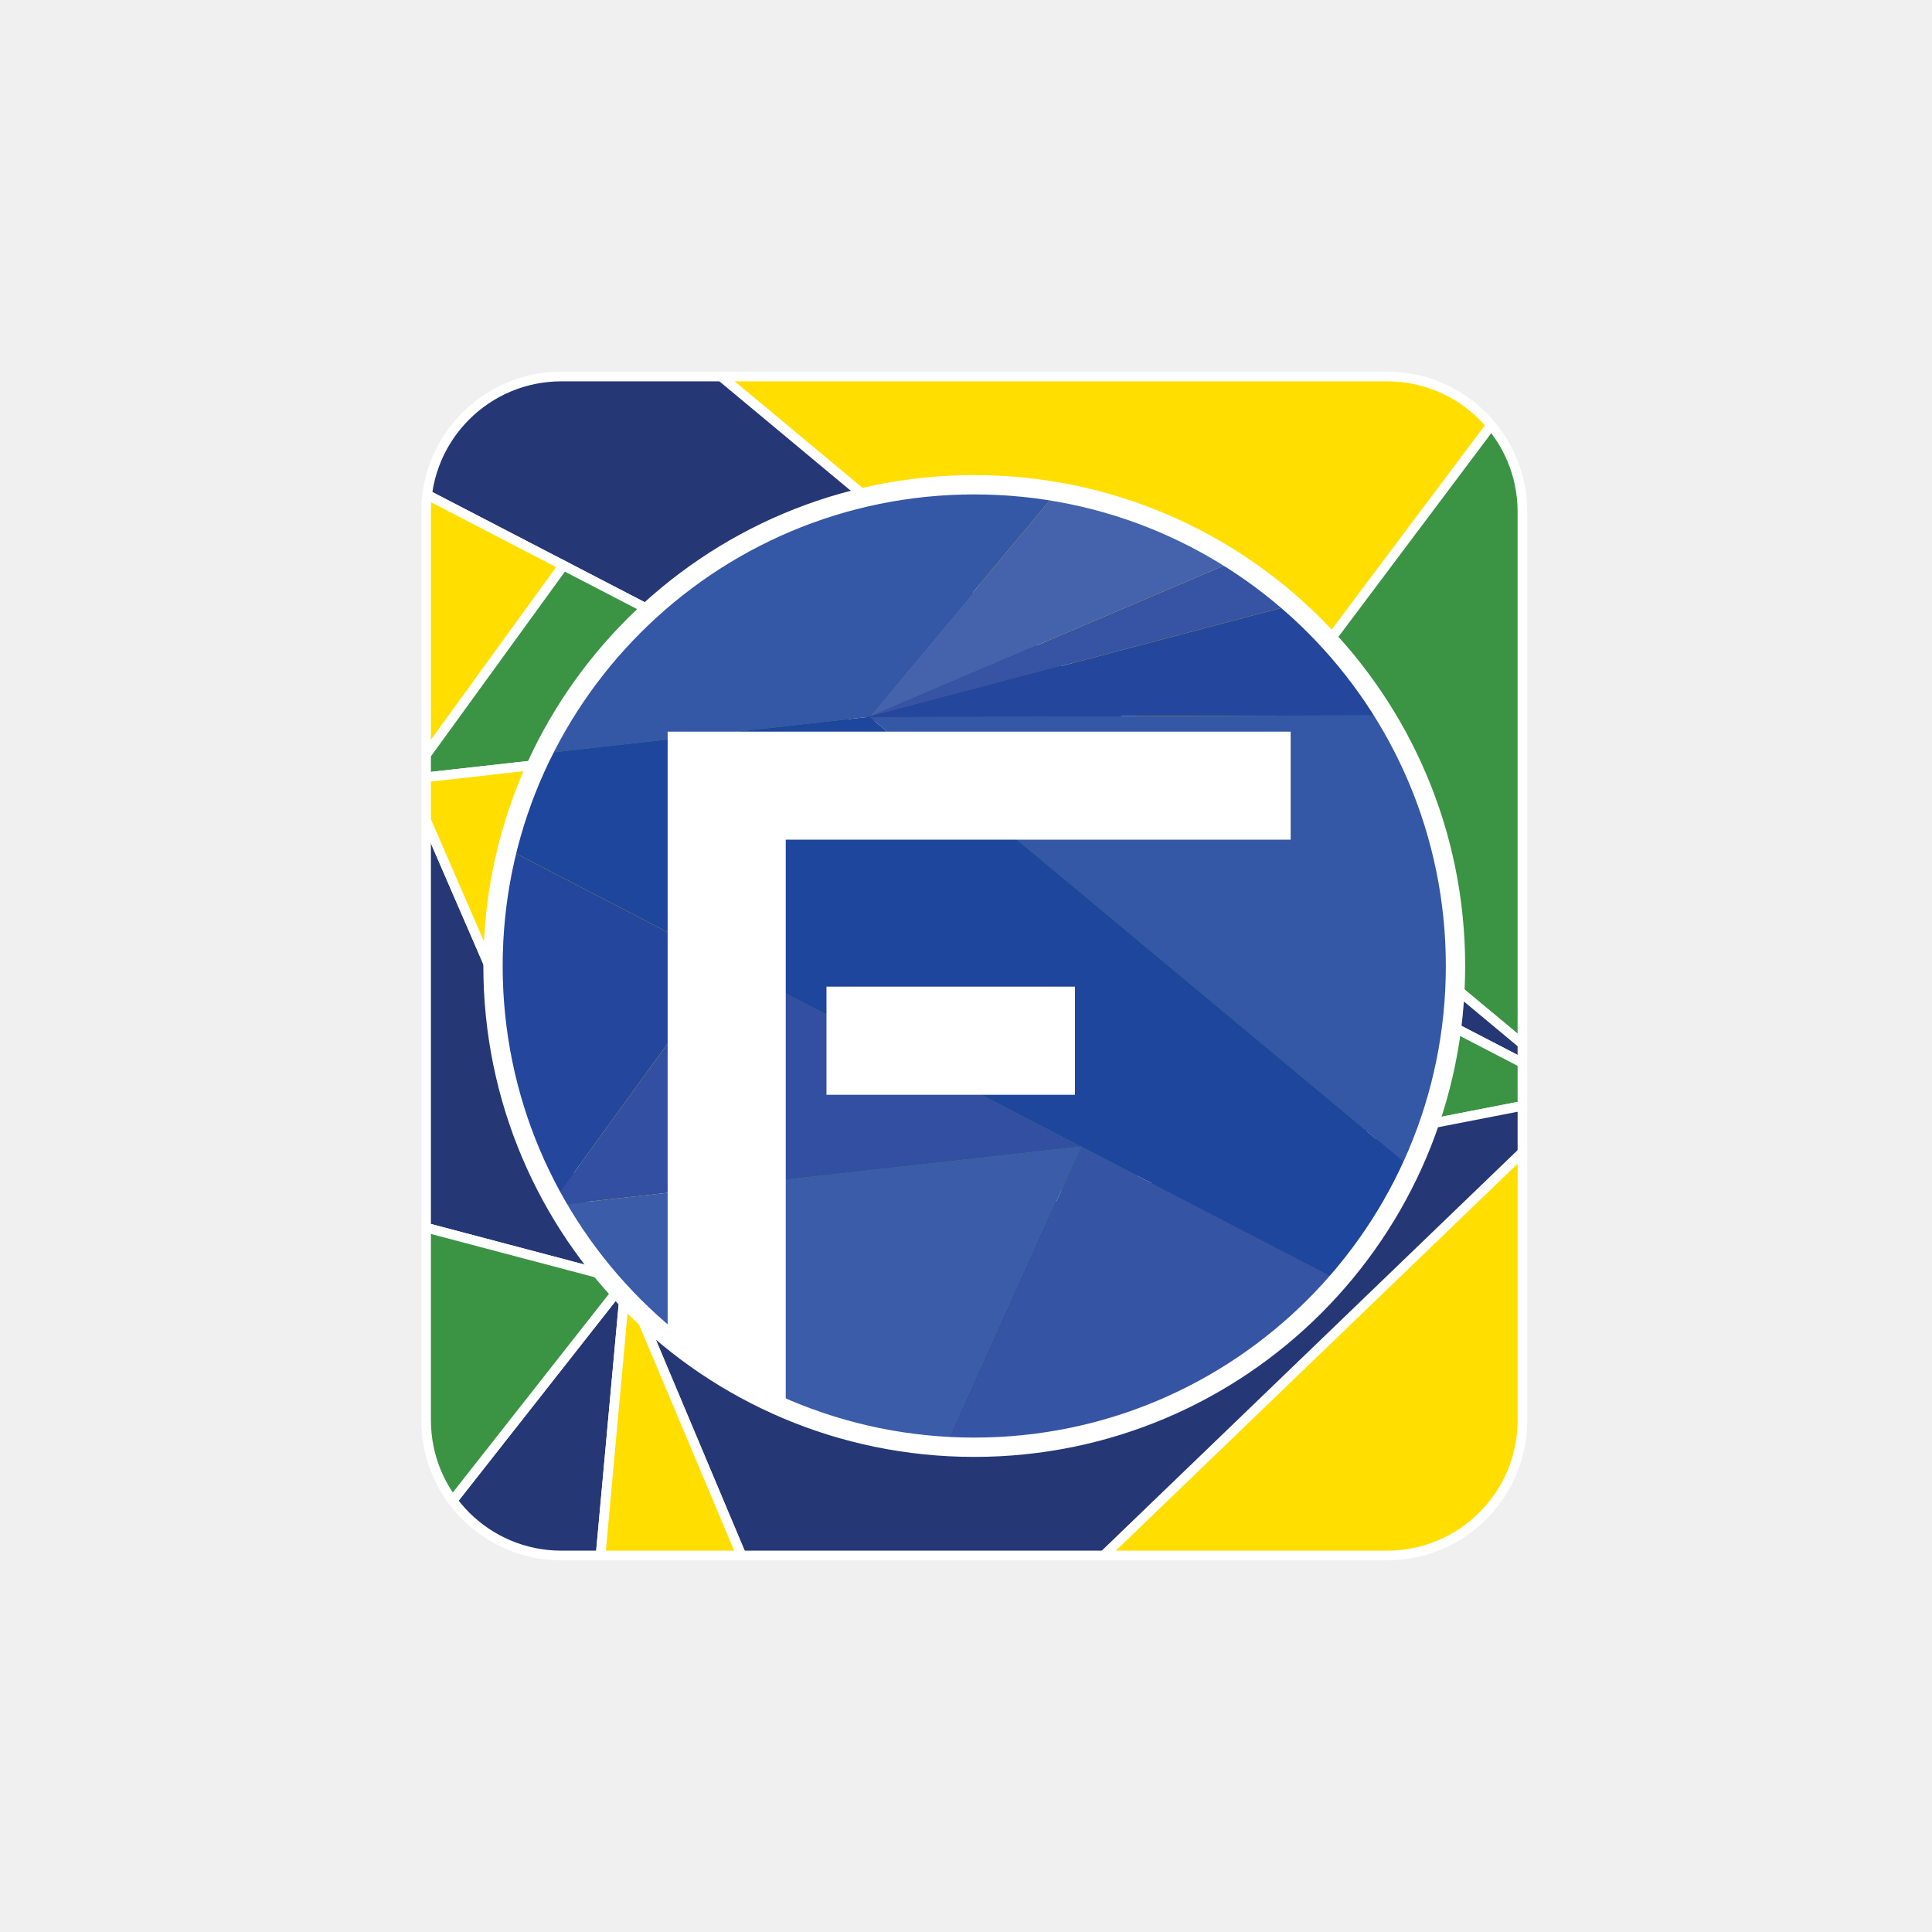
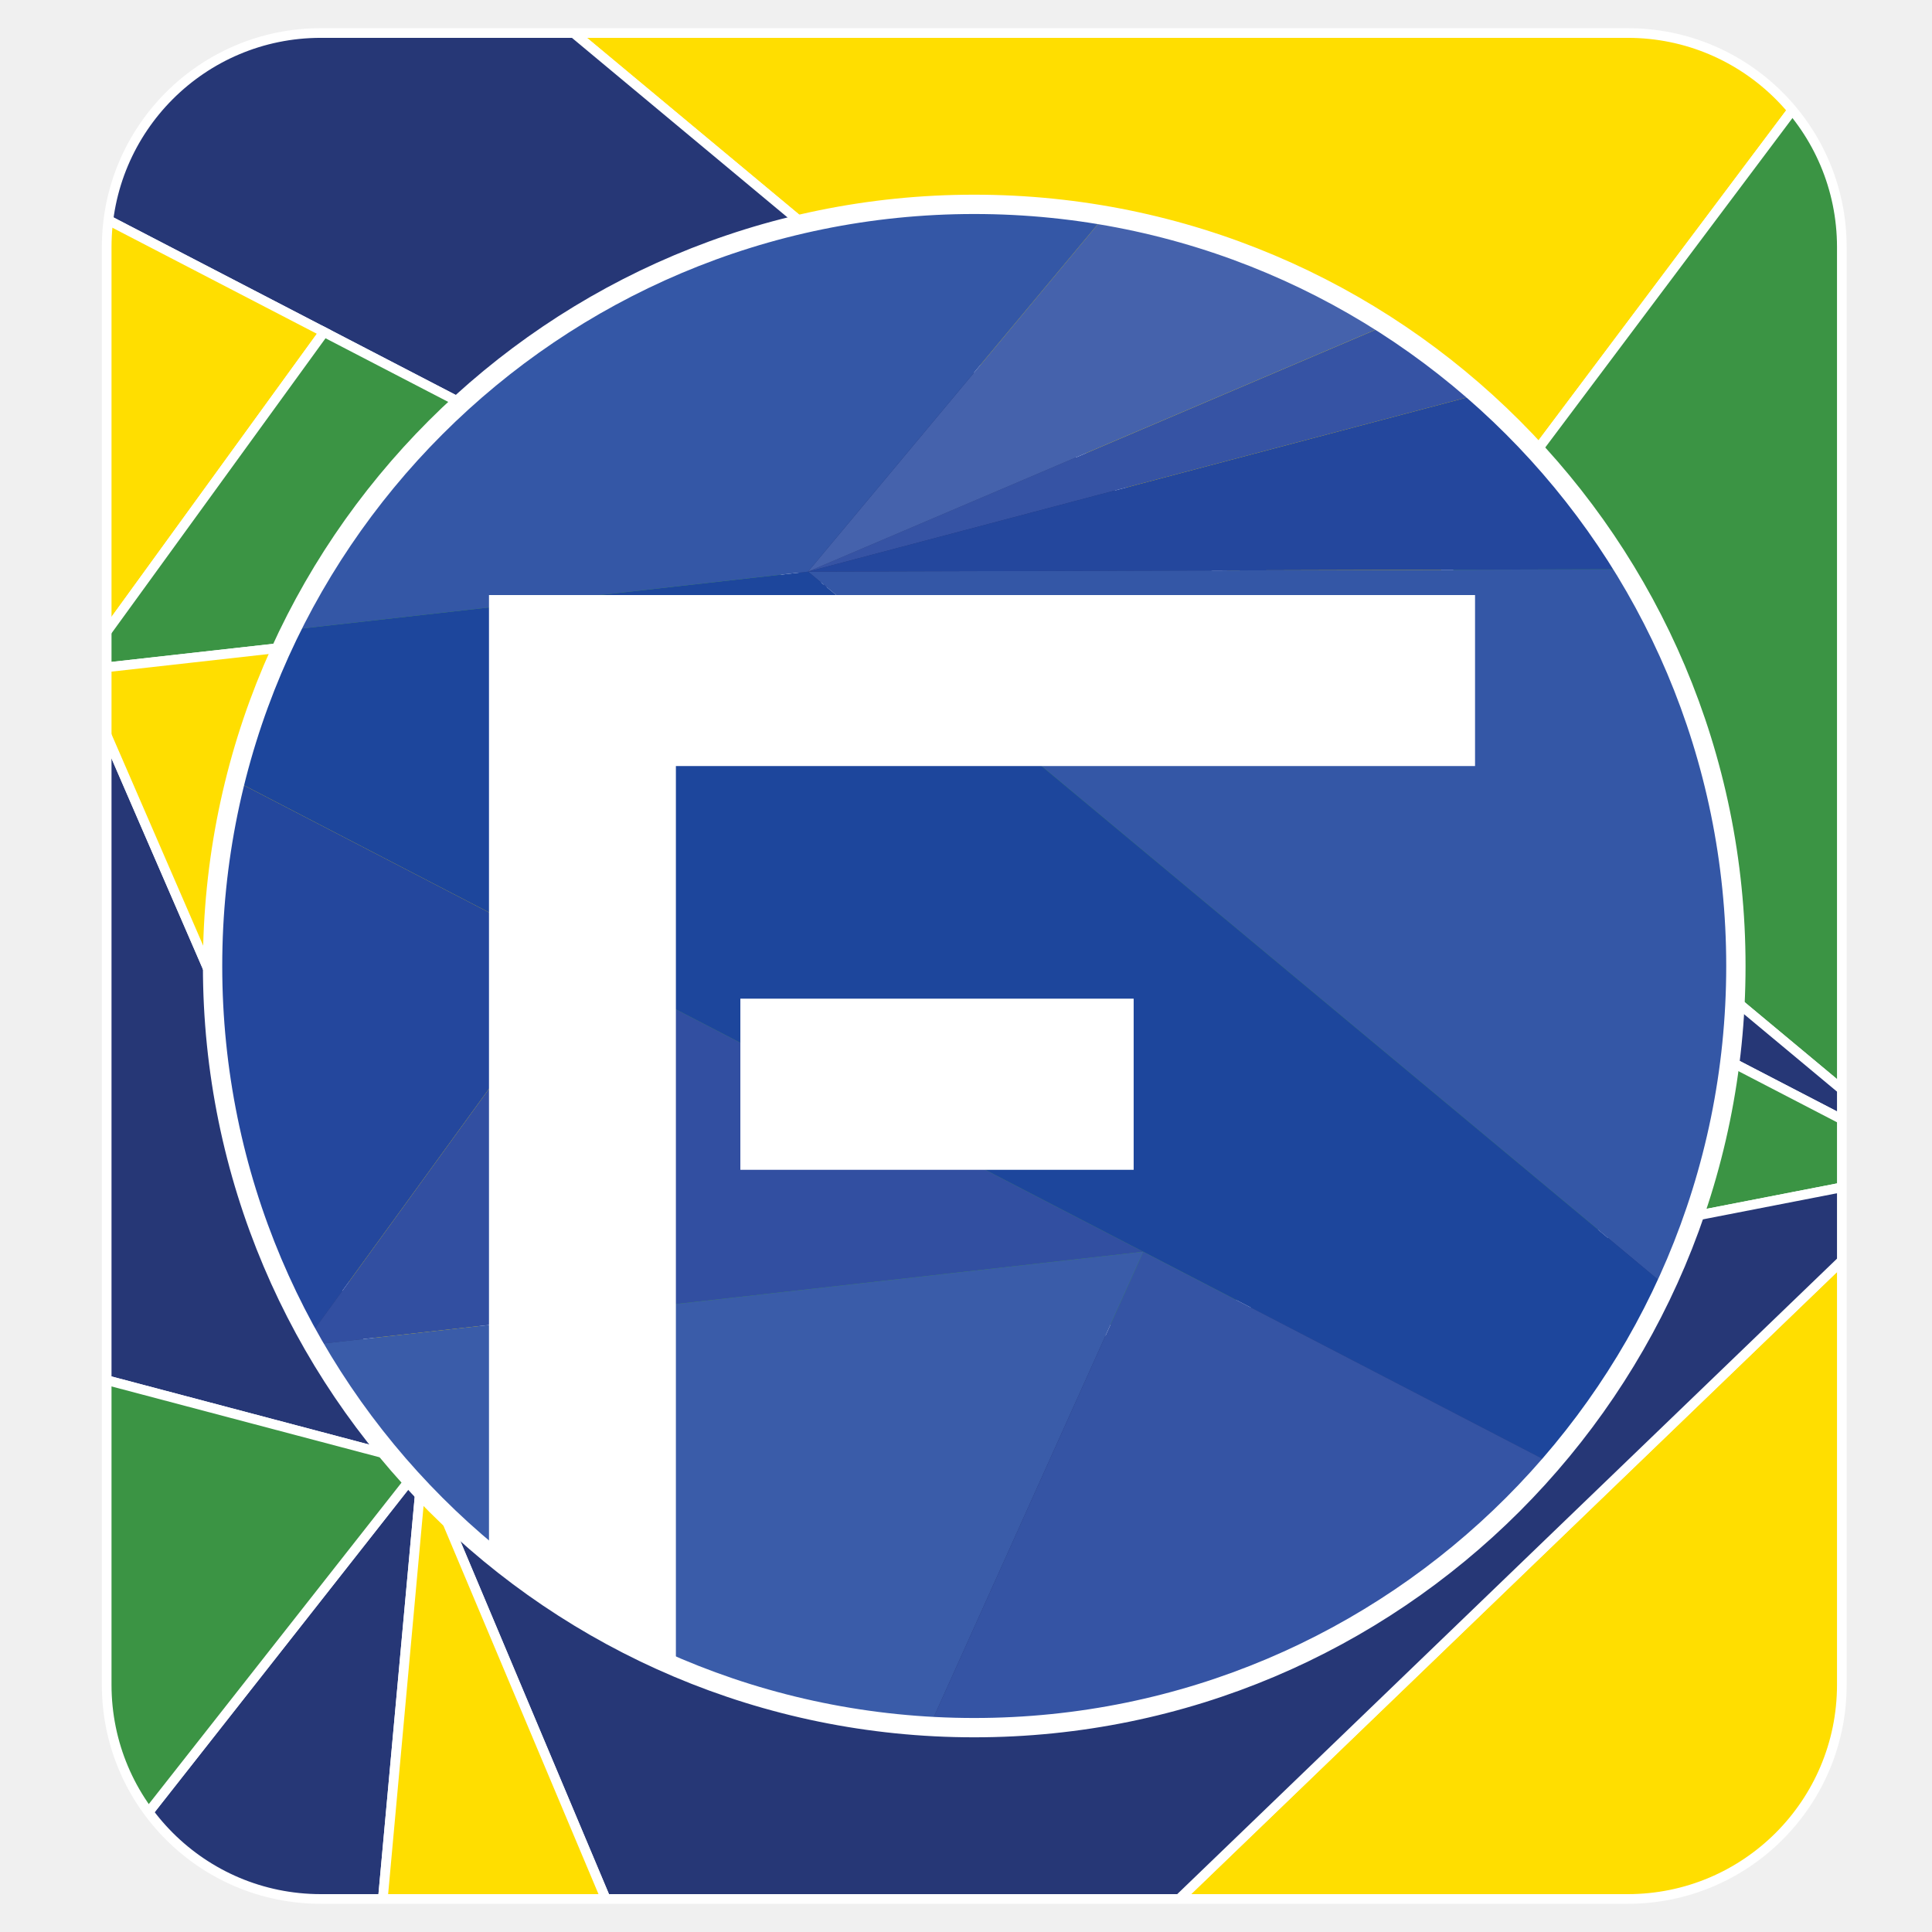
<svg xmlns="http://www.w3.org/2000/svg" xmlns:xlink="http://www.w3.org/1999/xlink" version="1.1" id="Layer_1" x="0px" y="0px" width="100px" height="100px" viewBox="0 0 100 100" enable-background="new 0 0 100 100" xml:space="preserve">
  <g>
    <g>
-       <defs>
-         <path id="SVGID_1_" d="M78.801,73.508c0,3.869-3.135,7.004-7.003,7.004H29.056c-3.868,0-7.002-3.135-7.002-7.004V26.49     c0-3.867,3.134-7.002,7.002-7.002h42.742c3.868,0,7.003,3.135,7.003,7.002V73.508z" />
-       </defs>
-       <clipPath id="SVGID_2_">
-         <use xlink:href="#SVGID_1_" overflow="visible" />
-       </clipPath>
-       <g clip-path="url(#SVGID_2_)">
-         <path fill="#6AC39C" stroke="#FFFFFF" stroke-width="0.5" stroke-miterlimit="10" d="M12.373-26.182     c0.178,0.525,1.012,0.301,0.832-0.229" />
-         <path fill="#6AC39C" stroke="#FFFFFF" stroke-width="0.5" stroke-miterlimit="10" d="M144.297,132.234     c-0.555,0-0.555,0.861,0,0.861C144.854,133.096,144.854,132.234,144.297,132.234z" />
-         <polygon fill="#FBF8CF" stroke="#FFFFFF" stroke-width="0.5" stroke-miterlimit="10" points="97.676,10.84 93.311,12.727      96.76,21.457    " />
-         <polygon fill="#B2DACC" stroke="#FFFFFF" stroke-width="0.5" stroke-miterlimit="10" points="89.275,-4.756 80.218,17.965      88.621,14.602    " />
-         <polygon fill="#A6C0B4" stroke="#FFFFFF" stroke-width="0.5" stroke-miterlimit="10" points="89.275,-4.756 92.986,8.416      93.311,12.727 88.621,14.602    " />
-         <polygon fill="#8A969A" stroke="#FFFFFF" stroke-width="0.5" stroke-miterlimit="10" points="80.218,17.965 88.621,45.441      81.92,56.633    " />
-         <polygon fill="#6E867F" stroke="#FFFFFF" stroke-width="0.5" stroke-miterlimit="10" points="93.311,12.727 96.76,21.457      80.218,17.965    " />
-         <polygon fill="#73A0B1" stroke="#FFFFFF" stroke-width="0.5" stroke-miterlimit="10" points="96.76,21.457 94.258,36.027      80.218,17.965    " />
-         <polygon fill="#73A0B1" stroke="#FFFFFF" stroke-width="0.5" stroke-miterlimit="10" points="94.258,36.027 81.92,56.633      101.18,62.096    " />
-         <polygon fill="#94C6D2" stroke="#FFFFFF" stroke-width="0.5" stroke-miterlimit="10" points="101.18,62.096 93.033,68.43      81.92,56.633    " />
-         <polygon fill="#A0AFB4" stroke="#FFFFFF" stroke-width="0.5" stroke-miterlimit="10" points="81.92,56.633 101.18,90.912      93.033,68.43    " />
-         <polygon fill="#A0AFB4" stroke="#FFFFFF" stroke-width="0.5" stroke-miterlimit="10" points="80.218,17.965 94.258,36.027      88.621,45.441    " />
-         <polygon fill="#6CAB86" stroke="#FFFFFF" stroke-width="0.5" stroke-miterlimit="10" points="89.275,-4.756 73.464,8.104      80.218,17.965    " />
-         <path fill="#66487B" stroke="#FFFFFF" stroke-width="0.5" stroke-miterlimit="10" d="M46.541-4.756" />
-         <polygon fill="#8E4A88" stroke="#FFFFFF" stroke-width="0.5" stroke-miterlimit="10" points="86.227,-15.629 68.243,-20.977      89.275,-4.756    " />
-         <polygon fill="#3B9444" stroke="#FFFFFF" stroke-width="0.5" stroke-miterlimit="10" points="89.275,-4.756 73.464,8.104      35.656,18.096    " />
-         <polygon fill="#FFDE00" stroke="#FFFFFF" stroke-width="0.5" stroke-miterlimit="10" points="80.218,17.965 35.656,18.096      63.016,40.887    " />
-         <polygon fill="#FFDE00" stroke="#FFFFFF" stroke-width="0.5" stroke-miterlimit="10" points="68.243,-20.977 69.386,3.721      35.656,18.096    " />
-         <line fill="#7A7491" stroke="#FFFFFF" stroke-width="0.5" stroke-miterlimit="10" x1="68.243" y1="-20.977" x2="86.227" y2="-15.629" />
-         <polygon fill="#3B9444" stroke="#FFFFFF" stroke-width="0.5" stroke-miterlimit="10" points="80.218,17.965 81.92,56.633      63.016,40.887    " />
-         <polygon fill="#585857" stroke="#FFFFFF" stroke-width="0.5" stroke-miterlimit="10" points="81.92,56.633 100.424,105.48      101.18,90.912    " />
-         <polygon fill="#FFDE00" stroke="#FFFFFF" stroke-width="0.5" stroke-miterlimit="10" points="81.92,56.633 43.785,93.363      89.525,76.711    " />
-         <polygon fill="#6F6490" stroke="#FFFFFF" stroke-width="0.5" stroke-miterlimit="10" points="68.243,-20.977 89.275,-4.756      69.386,3.721    " />
-         <polygon fill="#263776" stroke="#FFFFFF" stroke-width="0.5" stroke-miterlimit="10" points="73.464,8.104 80.218,17.965      35.656,18.096    " />
-         <path fill="#867992" stroke="#FFFFFF" stroke-width="0.5" stroke-miterlimit="10" d="M14.209-25.738" />
-         <polygon fill="#263776" stroke="#FFFFFF" stroke-width="0.5" stroke-miterlimit="10" points="12.615,20.684 32.385,66.275      12.603,61.047    " />
-         <polygon fill="#263776" stroke="#FFFFFF" stroke-width="0.5" stroke-miterlimit="10" points="12.615,20.684 81.92,56.633      35.656,18.096    " />
-         <polygon fill="#3B9444" stroke="#FFFFFF" stroke-width="0.5" stroke-miterlimit="10" points="12.615,20.684 68.243,-20.977      35.656,18.096    " />
-         <polygon fill="#FFDE00" stroke="#FFFFFF" stroke-width="0.5" stroke-miterlimit="10" points="12.615,20.684 29.163,29.268      21.136,40.334    " />
-         <polygon fill="#3B9444" stroke="#FFFFFF" stroke-width="0.5" stroke-miterlimit="10" points="21.136,40.334 45.285,37.631      29.163,29.268    " />
-         <polygon fill="#FFDE00" stroke="#FFFFFF" stroke-width="0.5" stroke-miterlimit="10" points="45.285,37.631 32.385,66.275      21.136,40.334    " />
-         <polygon fill="#3B9444" stroke="#FFFFFF" stroke-width="0.5" stroke-miterlimit="10" points="45.285,37.631 81.92,56.633      32.385,66.275    " />
-         <polygon fill="#263776" stroke="#FFFFFF" stroke-width="0.5" stroke-miterlimit="10" points="81.92,56.633 43.785,93.363      32.385,66.275    " />
-         <path fill="#6F6490" stroke="#FFFFFF" stroke-width="0.5" stroke-miterlimit="10" d="M14.209-25.738" />
-         <path fill="#A99DCC" stroke="#FFFFFF" stroke-width="0.5" stroke-miterlimit="10" d="M14.209-25.738" />
-         <polygon fill="#263776" stroke="#FFFFFF" stroke-width="0.5" stroke-miterlimit="10" points="32.385,66.275 12.595,91.445      28.196,112.188    " />
-         <polygon fill="#FFDE00" stroke="#FFFFFF" stroke-width="0.5" stroke-miterlimit="10" points="32.385,66.275 43.785,93.363      28.196,112.188    " />
-         <polygon fill="#3B9444" stroke="#FFFFFF" stroke-width="0.5" stroke-miterlimit="10" points="32.385,66.275 12.603,61.047      12.595,91.445    " />
-         <polygon fill="#3B9444" stroke="#FFFFFF" stroke-width="0.5" stroke-miterlimit="10" points="43.785,93.363 89.525,76.711      54.857,118.195    " />
-         <polygon fill="#687D6F" stroke="#FFFFFF" stroke-width="0.5" stroke-miterlimit="10" points="89.525,76.711 100.424,105.48      54.857,118.195    " />
-       </g>
-       <use xlink:href="#SVGID_1_" overflow="visible" fill="none" stroke="#FFFFFF" stroke-width="0.5" stroke-miterlimit="10" />
+       <g>
+         <defs>
+           <path id="SVGID_2_" d="M95.333,87.205c0,6.124-4.961,11.085-11.083,11.085H16.604c-6.122,0-11.082-4.961-11.082-11.085V12.792      c0-6.121,4.959-11.083,11.082-11.083H84.25c6.122,0,11.083,4.962,11.083,11.083V87.205z" />
+         </defs>
+         <clipPath id="SVGID_4_">
+           <use xlink:href="#SVGID_2_" overflow="visible" />
+         </clipPath>
+         <g clip-path="url(#SVGID_4_)">
+           <path fill="#6AC39C" stroke="#FFFFFF" stroke-width="0.5" stroke-miterlimit="10" d="M-9.8-70.571      c0.281,0.831,1.602,0.477,1.317-0.362" />
+           <path fill="#6AC39C" stroke="#FFFFFF" stroke-width="0.5" stroke-miterlimit="10" d="M198.992,180.15      c-0.878,0-0.878,1.363,0,1.363C199.873,181.514,199.873,180.15,198.992,180.15z" />
+           <polygon fill="#FBF8CF" stroke="#FFFFFF" stroke-width="0.5" stroke-miterlimit="10" points="125.206,-11.978 118.297,-8.991       123.756,4.826     " />
+           <polygon fill="#B2DACC" stroke="#FFFFFF" stroke-width="0.5" stroke-miterlimit="10" points="111.911,-36.66 97.576,-0.701       110.875,-6.023     " />
+           <polygon fill="#A6C0B4" stroke="#FFFFFF" stroke-width="0.5" stroke-miterlimit="10" points="111.911,-36.66 117.784,-15.813       118.297,-8.991 110.875,-6.023     " />
+           <polygon fill="#8A969A" stroke="#FFFFFF" stroke-width="0.5" stroke-miterlimit="10" points="97.576,-0.701 110.875,42.785       100.27,60.498     " />
+           <polygon fill="#6E867F" stroke="#FFFFFF" stroke-width="0.5" stroke-miterlimit="10" points="118.297,-8.991 123.756,4.826       97.576,-0.701     " />
+           <polygon fill="#73A0B1" stroke="#FFFFFF" stroke-width="0.5" stroke-miterlimit="10" points="123.756,4.826 119.797,27.885       97.576,-0.701     " />
+           <polygon fill="#73A0B1" stroke="#FFFFFF" stroke-width="0.5" stroke-miterlimit="10" points="119.797,27.885 100.27,60.498       130.752,69.144     " />
+           <polygon fill="#94C6D2" stroke="#FFFFFF" stroke-width="0.5" stroke-miterlimit="10" points="130.752,69.144 117.858,79.168       100.27,60.498     " />
+           <polygon fill="#A0AFB4" stroke="#FFFFFF" stroke-width="0.5" stroke-miterlimit="10" points="100.27,60.498 130.752,114.751       117.858,79.168     " />
+           <polygon fill="#A0AFB4" stroke="#FFFFFF" stroke-width="0.5" stroke-miterlimit="10" points="97.576,-0.701 119.797,27.885       110.875,42.785     " />
+           <polygon fill="#6CAB86" stroke="#FFFFFF" stroke-width="0.5" stroke-miterlimit="10" points="111.911,-36.66 86.887,-16.308       97.576,-0.701     " />
+           <path fill="#66487B" stroke="#FFFFFF" stroke-width="0.5" stroke-miterlimit="10" d="M44.276-36.66" />
+           <polygon fill="#8E4A88" stroke="#FFFFFF" stroke-width="0.5" stroke-miterlimit="10" points="107.086,-53.869 78.624,-62.333       111.911,-36.66     " />
+           <polygon fill="#3B9444" stroke="#FFFFFF" stroke-width="0.5" stroke-miterlimit="10" points="111.911,-36.66 86.887,-16.308       27.049,-0.493     " />
+           <polygon fill="#FFDE00" stroke="#FFFFFF" stroke-width="0.5" stroke-miterlimit="10" points="97.576,-0.701 27.049,-0.493       70.351,35.578     " />
+           <polygon fill="#FFDE00" stroke="#FFFFFF" stroke-width="0.5" stroke-miterlimit="10" points="78.624,-62.333 80.433,-23.244       27.049,-0.493     " />
+           <line fill="none" stroke="#FFFFFF" stroke-width="0.5" stroke-miterlimit="10" x1="78.624" y1="-62.333" x2="107.086" y2="-53.869" />
+           <polygon fill="#3B9444" stroke="#FFFFFF" stroke-width="0.5" stroke-miterlimit="10" points="97.576,-0.701 100.27,60.498       70.351,35.578     " />
+           <polygon fill="#585857" stroke="#FFFFFF" stroke-width="0.5" stroke-miterlimit="10" points="100.27,60.498 129.556,137.808       130.752,114.751     " />
+           <polygon fill="#FFDE00" stroke="#FFFFFF" stroke-width="0.5" stroke-miterlimit="10" points="100.27,60.498 39.915,118.63       112.307,92.274     " />
+           <polygon fill="#6F6490" stroke="#FFFFFF" stroke-width="0.5" stroke-miterlimit="10" points="78.624,-62.333 111.911,-36.66       80.433,-23.244     " />
+           <polygon fill="#263776" stroke="#FFFFFF" stroke-width="0.5" stroke-miterlimit="10" points="86.887,-16.308 97.576,-0.701       27.049,-0.493     " />
+           <path fill="#867992" stroke="#FFFFFF" stroke-width="0.5" stroke-miterlimit="10" d="M-6.895-69.868" />
+           <polygon fill="#263776" stroke="#FFFFFF" stroke-width="0.5" stroke-miterlimit="10" points="-9.417,3.603 21.872,75.759       -9.436,67.483     " />
+           <polygon fill="#263776" stroke="#FFFFFF" stroke-width="0.5" stroke-miterlimit="10" points="-9.417,3.603 100.27,60.498       27.049,-0.493     " />
+           <polygon fill="#3B9444" stroke="#FFFFFF" stroke-width="0.5" stroke-miterlimit="10" points="-9.417,3.603 78.624,-62.333       27.049,-0.493     " />
+           <polygon fill="#FFDE00" stroke="#FFFFFF" stroke-width="0.5" stroke-miterlimit="10" points="-9.417,3.603 16.773,17.188       4.068,34.702     " />
+           <polygon fill="#3B9444" stroke="#FFFFFF" stroke-width="0.5" stroke-miterlimit="10" points="4.068,34.702 42.289,30.424       16.773,17.188     " />
+           <polygon fill="#FFDE00" stroke="#FFFFFF" stroke-width="0.5" stroke-miterlimit="10" points="42.289,30.424 21.872,75.759       4.068,34.702     " />
+           <polygon fill="#3B9444" stroke="#FFFFFF" stroke-width="0.5" stroke-miterlimit="10" points="42.289,30.424 100.27,60.498       21.872,75.759     " />
+           <polygon fill="#263776" stroke="#FFFFFF" stroke-width="0.5" stroke-miterlimit="10" points="100.27,60.498 39.915,118.63       21.872,75.759     " />
+           <path fill="#6F6490" stroke="#FFFFFF" stroke-width="0.5" stroke-miterlimit="10" d="M-6.895-69.868" />
+           <path fill="#A99DCC" stroke="#FFFFFF" stroke-width="0.5" stroke-miterlimit="10" d="M-6.895-69.868" />
+           <polygon fill="#263776" stroke="#FFFFFF" stroke-width="0.5" stroke-miterlimit="10" points="21.872,75.759 -9.449,115.595       15.242,148.423     " />
+           <polygon fill="#FFDE00" stroke="#FFFFFF" stroke-width="0.5" stroke-miterlimit="10" points="21.872,75.759 39.915,118.63       15.242,148.423     " />
+           <polygon fill="#3B9444" stroke="#FFFFFF" stroke-width="0.5" stroke-miterlimit="10" points="21.872,75.759 -9.436,67.483       -9.449,115.595     " />
+           <polygon fill="#3B9444" stroke="#FFFFFF" stroke-width="0.5" stroke-miterlimit="10" points="39.915,118.63 112.307,92.274       57.438,157.931     " />
+           <polygon fill="#687D6F" stroke="#FFFFFF" stroke-width="0.5" stroke-miterlimit="10" points="112.307,92.274 129.556,137.808       57.438,157.931     " />
+         </g>
+       </g>
+       <g>
+         <path id="SVGID_1_" fill="none" stroke="#FFFFFF" stroke-width="0.5" stroke-miterlimit="10" d="M95.333,87.205     c0,6.124-4.961,11.085-11.083,11.085H16.604c-6.122,0-11.082-4.961-11.082-11.085V12.792c0-6.121,4.959-11.083,11.082-11.083     H84.25c6.122,0,11.083,4.962,11.083,11.083V87.205z" />
+       </g>
    </g>
    <g>
-       <defs>
-         <circle id="SVGID_3_" cx="50.427" cy="50" r="24.909" />
-       </defs>
-       <clipPath id="SVGID_4_">
-         <use xlink:href="#SVGID_3_" overflow="visible" />
-       </clipPath>
-       <polygon clip-path="url(#SVGID_4_)" fill="#B2DACC" points="106.048,11.08 95.734,36.953 105.304,33.123   " />
-       <polygon clip-path="url(#SVGID_4_)" fill="#A6C0B4" points="106.048,11.08 110.274,26.08 110.643,30.988 105.304,33.123   " />
-       <polygon clip-path="url(#SVGID_4_)" fill="#8A969A" points="95.734,36.953 105.304,68.24 97.673,80.984   " />
-       <polygon clip-path="url(#SVGID_4_)" fill="#6E867F" points="110.643,30.988 114.572,40.93 95.734,36.953   " />
-       <polygon clip-path="url(#SVGID_4_)" fill="#73A0B1" points="114.572,40.93 111.723,57.521 95.734,36.953   " />
-       <polygon clip-path="url(#SVGID_4_)" fill="#73A0B1" points="111.723,57.521 97.673,80.984 119.604,87.205   " />
-       <polygon clip-path="url(#SVGID_4_)" fill="#94C6D2" points="119.604,87.205 110.327,94.418 97.673,80.984   " />
-       <polygon clip-path="url(#SVGID_4_)" fill="#A0AFB4" points="97.673,80.984 119.604,120.018 110.327,94.418   " />
-       <polygon clip-path="url(#SVGID_4_)" fill="#A0AFB4" points="95.734,36.953 111.723,57.521 105.304,68.24   " />
-       <polygon clip-path="url(#SVGID_4_)" fill="#6CAB86" points="106.048,11.08 88.043,25.723 95.734,36.953   " />
-       <path clip-path="url(#SVGID_4_)" fill="#66487B" d="M57.387,11.08" />
-       <polygon clip-path="url(#SVGID_4_)" fill="#8E4A88" points="102.576,-1.299 82.099,-7.389 106.048,11.08   " />
-       <polygon clip-path="url(#SVGID_4_)" fill="#3653A4" points="106.048,11.08 88.043,25.723 44.992,37.102   " />
-       <polygon clip-path="url(#SVGID_4_)" fill="#3457A6" points="95.734,36.953 44.992,37.102 76.146,63.055   " />
-       <polygon clip-path="url(#SVGID_4_)" fill="#4562AC" points="82.099,-7.389 83.399,20.732 44.992,37.102   " />
-       <line clip-path="url(#SVGID_4_)" fill="#7A7491" x1="82.099" y1="-7.389" x2="102.576" y2="-1.299" />
-       <polygon clip-path="url(#SVGID_4_)" fill="#3B9444" points="95.734,36.953 97.673,80.984 76.146,63.055   " />
-       <polygon clip-path="url(#SVGID_4_)" fill="#585857" points="97.673,80.984 118.744,136.605 119.604,120.018   " />
-       <polygon clip-path="url(#SVGID_4_)" fill="#FFDE00" points="97.673,80.984 54.247,122.809 106.334,103.85   " />
-       <polygon clip-path="url(#SVGID_4_)" fill="#6F6490" points="82.099,-7.389 106.048,11.08 83.399,20.732   " />
-       <polygon clip-path="url(#SVGID_4_)" fill="#24479D" points="88.043,25.723 95.734,36.953 44.992,37.102   " />
-       <polygon clip-path="url(#SVGID_4_)" fill="#263776" points="18.754,40.051 41.267,91.965 18.741,86.01   " />
-       <polygon clip-path="url(#SVGID_4_)" fill="#1D469C" points="18.754,40.051 97.673,80.984 44.992,37.102   " />
-       <polygon clip-path="url(#SVGID_4_)" fill="#3457A6" points="18.754,40.051 82.099,-7.389 44.992,37.102   " />
-       <polygon clip-path="url(#SVGID_4_)" fill="#24479D" points="18.754,40.051 37.599,49.824 28.457,62.422   " />
-       <polygon clip-path="url(#SVGID_4_)" fill="#324FA1" points="28.457,62.422 55.956,59.346 37.599,49.824   " />
-       <polygon clip-path="url(#SVGID_4_)" fill="#3A5CA9" points="55.956,59.346 41.267,91.965 28.457,62.422   " />
-       <polygon clip-path="url(#SVGID_4_)" fill="#3554A4" points="55.956,59.346 97.673,80.984 41.267,91.965   " />
-       <polygon clip-path="url(#SVGID_4_)" fill="#263776" points="97.673,80.984 54.247,122.809 41.267,91.965   " />
-       <polygon clip-path="url(#SVGID_4_)" fill="#263776" points="41.267,91.965 18.731,120.625 36.497,144.244   " />
-       <polygon clip-path="url(#SVGID_4_)" fill="#FFDE00" points="41.267,91.965 54.247,122.809 36.497,144.244   " />
-       <polygon clip-path="url(#SVGID_4_)" fill="#3B9444" points="41.267,91.965 18.741,86.01 18.731,120.625   " />
-       <polygon clip-path="url(#SVGID_4_)" fill="#3B9444" points="54.247,122.809 106.334,103.85 66.856,151.086   " />
-       <polygon clip-path="url(#SVGID_4_)" fill="#687D6F" points="106.334,103.85 118.744,136.605 66.856,151.086   " />
-       <use xlink:href="#SVGID_3_" overflow="visible" fill="none" stroke="#FFFFFF" stroke-miterlimit="10" />
+       <g>
+         <defs>
+           <circle id="SVGID_5_" cx="50.426" cy="50" r="39.423" />
+         </defs>
+         <clipPath id="SVGID_6_">
+           <use xlink:href="#SVGID_5_" overflow="visible" />
+         </clipPath>
+         <polygon clip-path="url(#SVGID_6_)" fill="#B2DACC" points="138.456,-11.597 122.134,29.351 137.28,23.29    " />
+       </g>
+       <g>
+         <defs>
+           <circle id="SVGID_7_" cx="50.426" cy="50" r="39.423" />
+         </defs>
+         <clipPath id="SVGID_8_">
+           <use xlink:href="#SVGID_7_" overflow="visible" />
+         </clipPath>
+         <polygon clip-path="url(#SVGID_8_)" fill="#A6C0B4" points="138.456,-11.597 145.144,12.143 145.729,19.91 137.28,23.29    " />
+       </g>
+       <g>
+         <defs>
+           <circle id="SVGID_9_" cx="50.426" cy="50" r="39.423" />
+         </defs>
+         <clipPath id="SVGID_10_">
+           <use xlink:href="#SVGID_9_" overflow="visible" />
+         </clipPath>
+         <polygon clip-path="url(#SVGID_10_)" fill="#8A969A" points="122.134,29.351 137.28,78.868 125.201,99.038    " />
+       </g>
+       <g>
+         <defs>
+           <circle id="SVGID_11_" cx="50.426" cy="50" r="39.423" />
+         </defs>
+         <clipPath id="SVGID_12_">
+           <use xlink:href="#SVGID_11_" overflow="visible" />
+         </clipPath>
+         <polygon clip-path="url(#SVGID_12_)" fill="#6E867F" points="145.729,19.91 151.947,35.646 122.134,29.351    " />
+       </g>
+       <g>
+         <defs>
+           <circle id="SVGID_13_" cx="50.426" cy="50" r="39.423" />
+         </defs>
+         <clipPath id="SVGID_14_">
+           <use xlink:href="#SVGID_13_" overflow="visible" />
+         </clipPath>
+         <polygon clip-path="url(#SVGID_14_)" fill="#73A0B1" points="151.947,35.646 147.438,61.904 122.134,29.351    " />
+       </g>
+       <g>
+         <defs>
+           <circle id="SVGID_15_" cx="50.426" cy="50" r="39.423" />
+         </defs>
+         <clipPath id="SVGID_16_">
+           <use xlink:href="#SVGID_15_" overflow="visible" />
+         </clipPath>
+         <polygon clip-path="url(#SVGID_16_)" fill="#73A0B1" points="147.438,61.904 125.201,99.038 159.91,108.884    " />
+       </g>
+       <g>
+         <defs>
+           <circle id="SVGID_17_" cx="50.426" cy="50" r="39.423" />
+         </defs>
+         <clipPath id="SVGID_18_">
+           <use xlink:href="#SVGID_17_" overflow="visible" />
+         </clipPath>
+         <polygon clip-path="url(#SVGID_18_)" fill="#94C6D2" points="159.91,108.884 145.229,120.299 125.201,99.038    " />
+       </g>
+       <g>
+         <defs>
+           <circle id="SVGID_19_" cx="50.426" cy="50" r="39.423" />
+         </defs>
+         <clipPath id="SVGID_20_">
+           <use xlink:href="#SVGID_19_" overflow="visible" />
+         </clipPath>
+         <polygon clip-path="url(#SVGID_20_)" fill="#A0AFB4" points="125.201,99.038 159.91,160.814 145.229,120.299    " />
+       </g>
+       <g>
+         <defs>
+           <circle id="SVGID_21_" cx="50.426" cy="50" r="39.423" />
+         </defs>
+         <clipPath id="SVGID_22_">
+           <use xlink:href="#SVGID_21_" overflow="visible" />
+         </clipPath>
+         <polygon clip-path="url(#SVGID_22_)" fill="#A0AFB4" points="122.134,29.351 147.438,61.904 137.28,78.868    " />
+       </g>
+       <g>
+         <defs>
+           <circle id="SVGID_23_" cx="50.426" cy="50" r="39.423" />
+         </defs>
+         <clipPath id="SVGID_24_">
+           <use xlink:href="#SVGID_23_" overflow="visible" />
+         </clipPath>
+         <polygon clip-path="url(#SVGID_24_)" fill="#6CAB86" points="138.456,-11.597 109.96,11.578 122.134,29.351    " />
+       </g>
+       <g>
+         <defs>
+           <circle id="SVGID_25_" cx="50.426" cy="50" r="39.423" />
+         </defs>
+         <clipPath id="SVGID_26_">
+           <use xlink:href="#SVGID_25_" overflow="visible" />
+         </clipPath>
+         <path clip-path="url(#SVGID_26_)" fill="#66487B" d="M61.441-11.597" />
+       </g>
+       <g>
+         <defs>
+           <circle id="SVGID_27_" cx="50.426" cy="50" r="39.423" />
+         </defs>
+         <clipPath id="SVGID_28_">
+           <use xlink:href="#SVGID_27_" overflow="visible" />
+         </clipPath>
+         <polygon clip-path="url(#SVGID_28_)" fill="#8E4A88" points="132.962,-31.189 100.554,-40.828 138.456,-11.597    " />
+       </g>
+       <g>
+         <defs>
+           <circle id="SVGID_29_" cx="50.426" cy="50" r="39.423" />
+         </defs>
+         <clipPath id="SVGID_30_">
+           <use xlink:href="#SVGID_29_" overflow="visible" />
+         </clipPath>
+         <polygon clip-path="url(#SVGID_30_)" fill="#3653A4" points="138.456,-11.597 109.96,11.578 41.825,29.587    " />
+       </g>
+       <g>
+         <defs>
+           <circle id="SVGID_31_" cx="50.426" cy="50" r="39.423" />
+         </defs>
+         <clipPath id="SVGID_32_">
+           <use xlink:href="#SVGID_31_" overflow="visible" />
+         </clipPath>
+         <polygon clip-path="url(#SVGID_32_)" fill="#3457A6" points="122.134,29.351 41.825,29.587 91.132,70.661    " />
+       </g>
+       <g>
+         <defs>
+           <circle id="SVGID_33_" cx="50.426" cy="50" r="39.423" />
+         </defs>
+         <clipPath id="SVGID_34_">
+           <use xlink:href="#SVGID_33_" overflow="visible" />
+         </clipPath>
+         <polygon clip-path="url(#SVGID_34_)" fill="#4562AC" points="100.554,-40.828 102.609,3.678 41.825,29.587    " />
+       </g>
+       <g>
+         <defs>
+           <circle id="SVGID_35_" cx="50.426" cy="50" r="39.423" />
+         </defs>
+         <clipPath id="SVGID_36_">
+           <use xlink:href="#SVGID_35_" overflow="visible" />
+         </clipPath>
+         <line clip-path="url(#SVGID_36_)" fill="none" x1="100.554" y1="-40.828" x2="132.962" y2="-31.189" />
+       </g>
+       <g>
+         <defs>
+           <circle id="SVGID_37_" cx="50.426" cy="50" r="39.423" />
+         </defs>
+         <clipPath id="SVGID_38_">
+           <use xlink:href="#SVGID_37_" overflow="visible" />
+         </clipPath>
+         <polygon clip-path="url(#SVGID_38_)" fill="#3B9444" points="122.134,29.351 125.201,99.038 91.132,70.661    " />
+       </g>
+       <g>
+         <defs>
+           <circle id="SVGID_39_" cx="50.426" cy="50" r="39.423" />
+         </defs>
+         <clipPath id="SVGID_40_">
+           <use xlink:href="#SVGID_39_" overflow="visible" />
+         </clipPath>
+         <polygon clip-path="url(#SVGID_40_)" fill="#585857" points="125.201,99.038 158.55,187.068 159.91,160.814    " />
+       </g>
+       <g>
+         <defs>
+           <circle id="SVGID_41_" cx="50.426" cy="50" r="39.423" />
+         </defs>
+         <clipPath id="SVGID_42_">
+           <use xlink:href="#SVGID_41_" overflow="visible" />
+         </clipPath>
+         <polygon clip-path="url(#SVGID_42_)" fill="#FFDE00" points="125.201,99.038 56.473,165.232 138.909,135.227    " />
+       </g>
+       <g>
+         <defs>
+           <circle id="SVGID_43_" cx="50.426" cy="50" r="39.423" />
+         </defs>
+         <clipPath id="SVGID_44_">
+           <use xlink:href="#SVGID_43_" overflow="visible" />
+         </clipPath>
+         <polygon clip-path="url(#SVGID_44_)" fill="#6F6490" points="100.554,-40.828 138.456,-11.597 102.609,3.678    " />
+       </g>
+       <g>
+         <defs>
+           <circle id="SVGID_45_" cx="50.426" cy="50" r="39.423" />
+         </defs>
+         <clipPath id="SVGID_46_">
+           <use xlink:href="#SVGID_45_" overflow="visible" />
+         </clipPath>
+         <polygon clip-path="url(#SVGID_46_)" fill="#24479D" points="109.96,11.578 122.134,29.351 41.825,29.587    " />
+       </g>
+       <g>
+         <defs>
+           <circle id="SVGID_47_" cx="50.426" cy="50" r="39.423" />
+         </defs>
+         <clipPath id="SVGID_48_">
+           <use xlink:href="#SVGID_47_" overflow="visible" />
+         </clipPath>
+         <polygon clip-path="url(#SVGID_48_)" fill="#263776" points="0.299,34.254 35.93,116.417 0.278,106.992    " />
+       </g>
+       <g>
+         <defs>
+           <circle id="SVGID_49_" cx="50.426" cy="50" r="39.423" />
+         </defs>
+         <clipPath id="SVGID_50_">
+           <use xlink:href="#SVGID_49_" overflow="visible" />
+         </clipPath>
+         <polygon clip-path="url(#SVGID_50_)" fill="#1D469C" points="0.299,34.254 125.201,99.038 41.825,29.587    " />
+       </g>
+       <g>
+         <defs>
+           <circle id="SVGID_51_" cx="50.426" cy="50" r="39.423" />
+         </defs>
+         <clipPath id="SVGID_52_">
+           <use xlink:href="#SVGID_51_" overflow="visible" />
+         </clipPath>
+         <polygon clip-path="url(#SVGID_52_)" fill="#3457A6" points="0.299,34.254 100.554,-40.828 41.825,29.587    " />
+       </g>
+       <g>
+         <defs>
+           <circle id="SVGID_53_" cx="50.426" cy="50" r="39.423" />
+         </defs>
+         <clipPath id="SVGID_54_">
+           <use xlink:href="#SVGID_53_" overflow="visible" />
+         </clipPath>
+         <polygon clip-path="url(#SVGID_54_)" fill="#24479D" points="0.299,34.254 30.125,49.722 15.655,69.66    " />
+       </g>
+       <g>
+         <defs>
+           <circle id="SVGID_55_" cx="50.426" cy="50" r="39.423" />
+         </defs>
+         <clipPath id="SVGID_56_">
+           <use xlink:href="#SVGID_55_" overflow="visible" />
+         </clipPath>
+         <polygon clip-path="url(#SVGID_56_)" fill="#324FA1" points="15.655,69.66 59.178,64.791 30.125,49.722    " />
+       </g>
+       <g>
+         <defs>
+           <circle id="SVGID_57_" cx="50.426" cy="50" r="39.423" />
+         </defs>
+         <clipPath id="SVGID_58_">
+           <use xlink:href="#SVGID_57_" overflow="visible" />
+         </clipPath>
+         <polygon clip-path="url(#SVGID_58_)" fill="#3A5CA9" points="59.178,64.791 35.93,116.417 15.655,69.66    " />
+       </g>
+       <g>
+         <defs>
+           <circle id="SVGID_59_" cx="50.426" cy="50" r="39.423" />
+         </defs>
+         <clipPath id="SVGID_60_">
+           <use xlink:href="#SVGID_59_" overflow="visible" />
+         </clipPath>
+         <polygon clip-path="url(#SVGID_60_)" fill="#3554A4" points="59.178,64.791 125.201,99.038 35.93,116.417    " />
+       </g>
+       <g>
+         <defs>
+           <circle id="SVGID_61_" cx="50.426" cy="50" r="39.423" />
+         </defs>
+         <clipPath id="SVGID_62_">
+           <use xlink:href="#SVGID_61_" overflow="visible" />
+         </clipPath>
+         <polygon clip-path="url(#SVGID_62_)" fill="#263776" points="125.201,99.038 56.473,165.232 35.93,116.417    " />
+       </g>
+       <g>
+         <defs>
+           <circle id="SVGID_63_" cx="50.426" cy="50" r="39.423" />
+         </defs>
+         <clipPath id="SVGID_64_">
+           <use xlink:href="#SVGID_63_" overflow="visible" />
+         </clipPath>
+         <polygon clip-path="url(#SVGID_64_)" fill="#263776" points="35.93,116.417 0.262,161.776 28.38,199.157    " />
+       </g>
+       <g>
+         <defs>
+           <circle id="SVGID_65_" cx="50.426" cy="50" r="39.423" />
+         </defs>
+         <clipPath id="SVGID_66_">
+           <use xlink:href="#SVGID_65_" overflow="visible" />
+         </clipPath>
+         <polygon clip-path="url(#SVGID_66_)" fill="#FFDE00" points="35.93,116.417 56.473,165.232 28.38,199.157    " />
+       </g>
+       <g>
+         <defs>
+           <circle id="SVGID_67_" cx="50.426" cy="50" r="39.423" />
+         </defs>
+         <clipPath id="SVGID_68_">
+           <use xlink:href="#SVGID_67_" overflow="visible" />
+         </clipPath>
+         <polygon clip-path="url(#SVGID_68_)" fill="#3B9444" points="35.93,116.417 0.278,106.992 0.262,161.776    " />
+       </g>
+       <g>
+         <defs>
+           <circle id="SVGID_69_" cx="50.426" cy="50" r="39.423" />
+         </defs>
+         <clipPath id="SVGID_70_">
+           <use xlink:href="#SVGID_69_" overflow="visible" />
+         </clipPath>
+         <polygon clip-path="url(#SVGID_70_)" fill="#3B9444" points="56.473,165.232 138.909,135.227 76.428,209.986    " />
+       </g>
+       <g>
+         <defs>
+           <circle id="SVGID_71_" cx="50.426" cy="50" r="39.423" />
+         </defs>
+         <clipPath id="SVGID_72_">
+           <use xlink:href="#SVGID_71_" overflow="visible" />
+         </clipPath>
+         <polygon clip-path="url(#SVGID_72_)" fill="#687D6F" points="138.909,135.227 158.55,187.068 76.428,209.986    " />
+       </g>
+       <g>
+         <circle id="SVGID_3_" fill="none" stroke="#FFFFFF" stroke-miterlimit="10" cx="50.426" cy="50" r="39.423" />
+       </g>
    </g>
    <g>
      <g>
-         <polygon fill="#FFFFFF" points="34.557,69.199 40.67,72.945 40.67,43.461 66.805,43.461 66.805,37.869 34.557,37.869    " />
-         <rect x="42.778" y="51.068" fill="#FFFFFF" width="12.863" height="5.598" />
+         <polygon fill="#FFFFFF" points="25.31,80.386 34.984,86.315 34.984,39.651 76.348,39.651 76.348,30.801 25.31,30.801    " />
+         <rect x="38.321" y="51.691" fill="#FFFFFF" width="20.357" height="8.858" />
      </g>
    </g>
  </g>
</svg>
